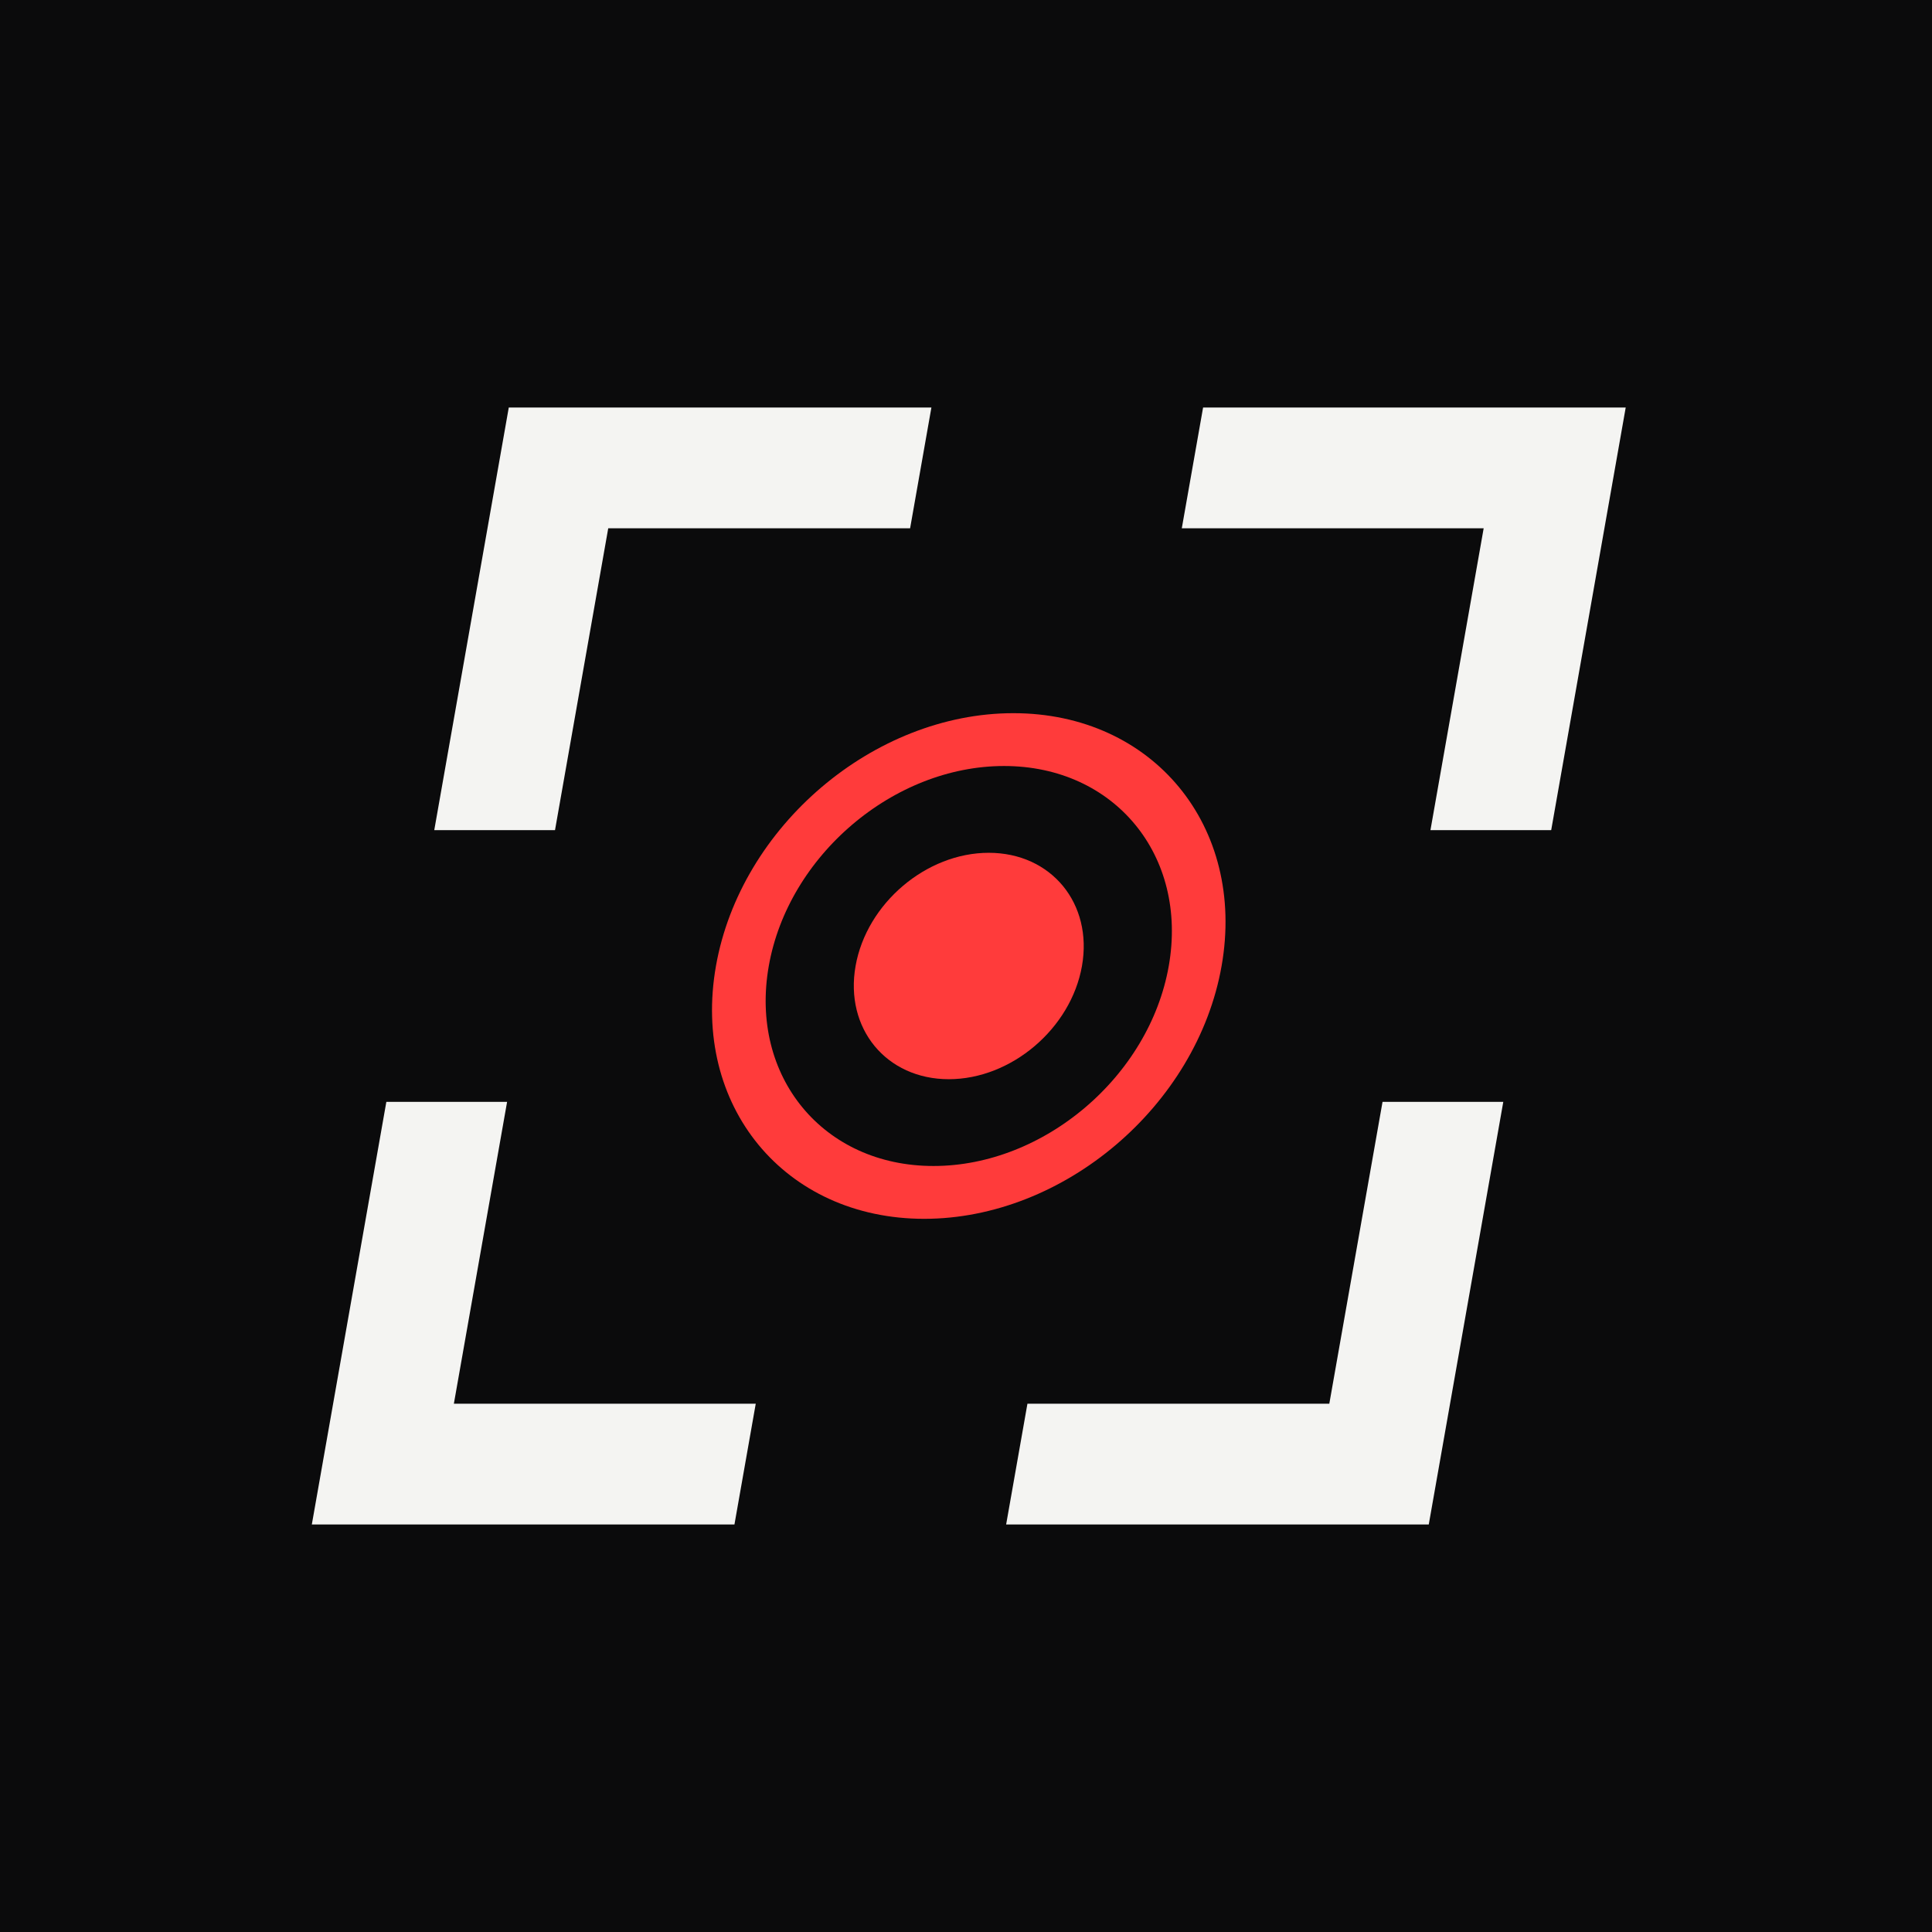
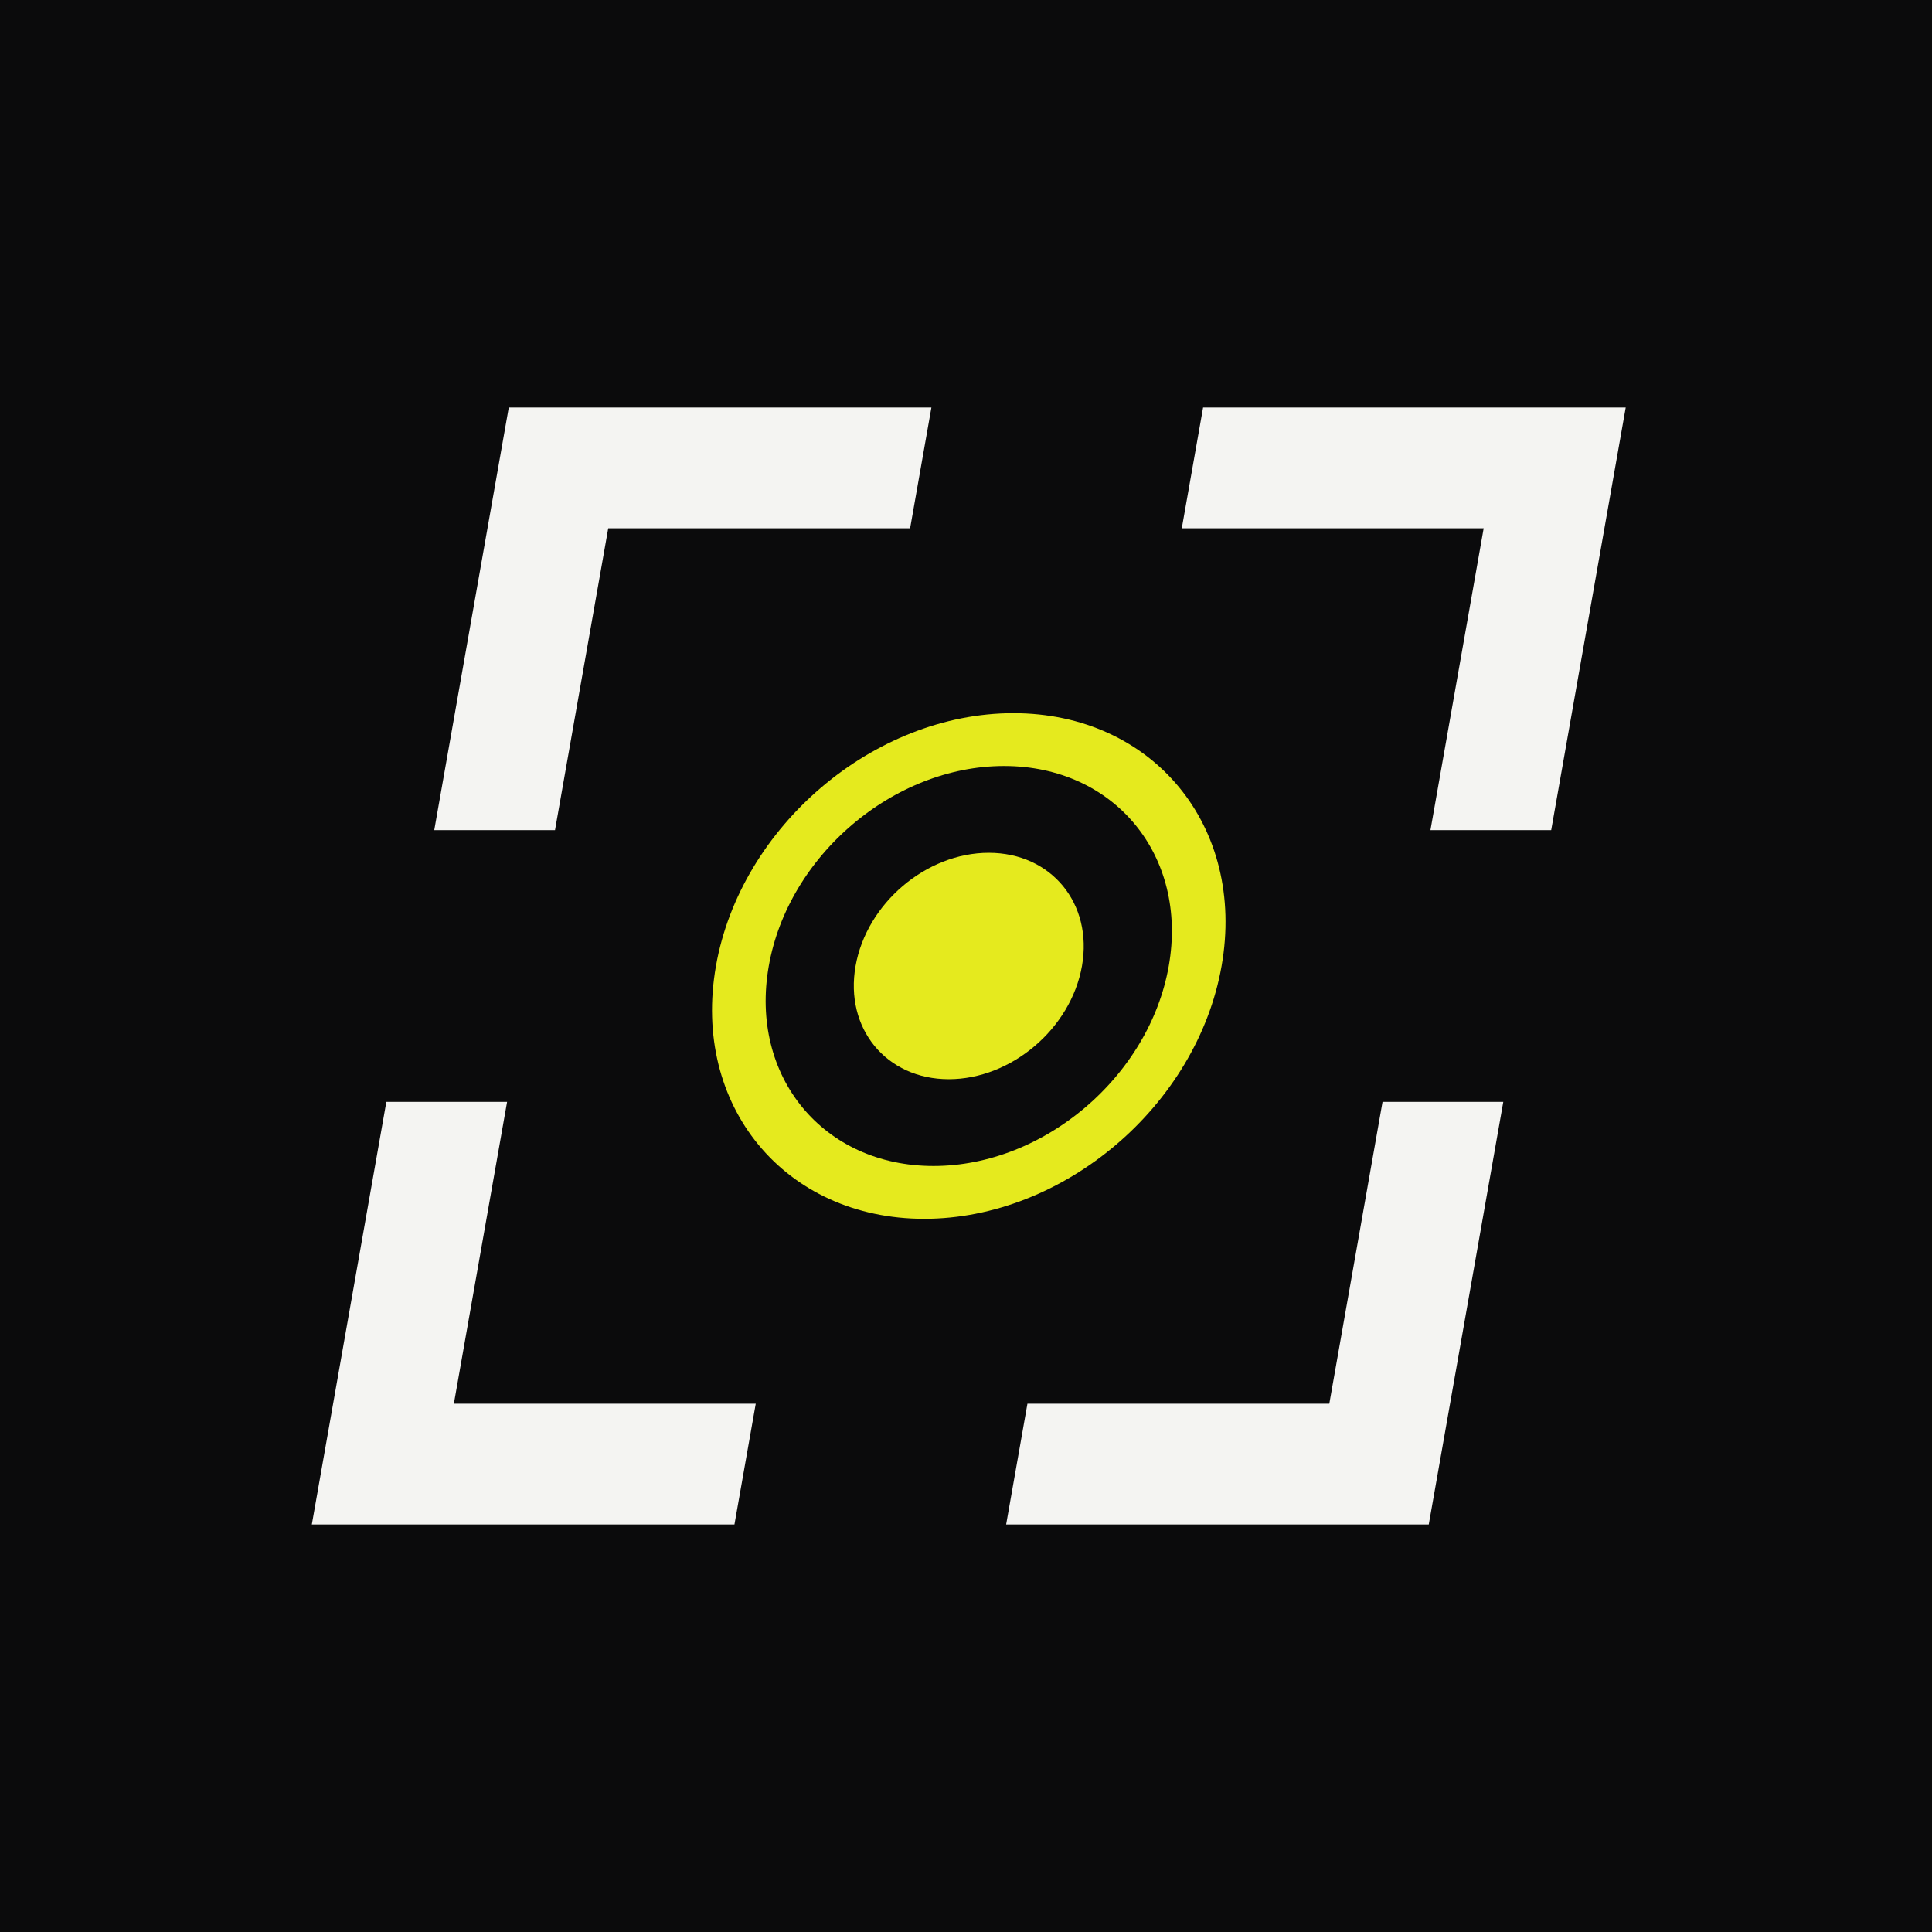
<svg xmlns="http://www.w3.org/2000/svg" viewBox="0 0 512 512">
  <rect width="512" height="512" fill="#0B0B0C" />
  <g transform="translate(56 56) scale(2)">
    <g transform="skewX(-10) translate(18 0)">
      <path d="M34,74 V34 H74 M126,34 H166 V74 M166,126 V166 H126 M74,166 H34 V126" fill="none" stroke="#F4F4F2" stroke-width="16" stroke-linecap="square" />
-       <circle cx="100" cy="100" r="30" fill="none" stroke="#FF3B3B" stroke-width="7" />
-       <circle cx="100" cy="100" r="15" fill="#FF3B3B" />
+       <circle cx="100" cy="100" r="30" fill="none" stroke="#E5EA1E" stroke-width="7" />
+       <circle cx="100" cy="100" r="15" fill="#E5EA1E" />
    </g>
  </g>
</svg>
